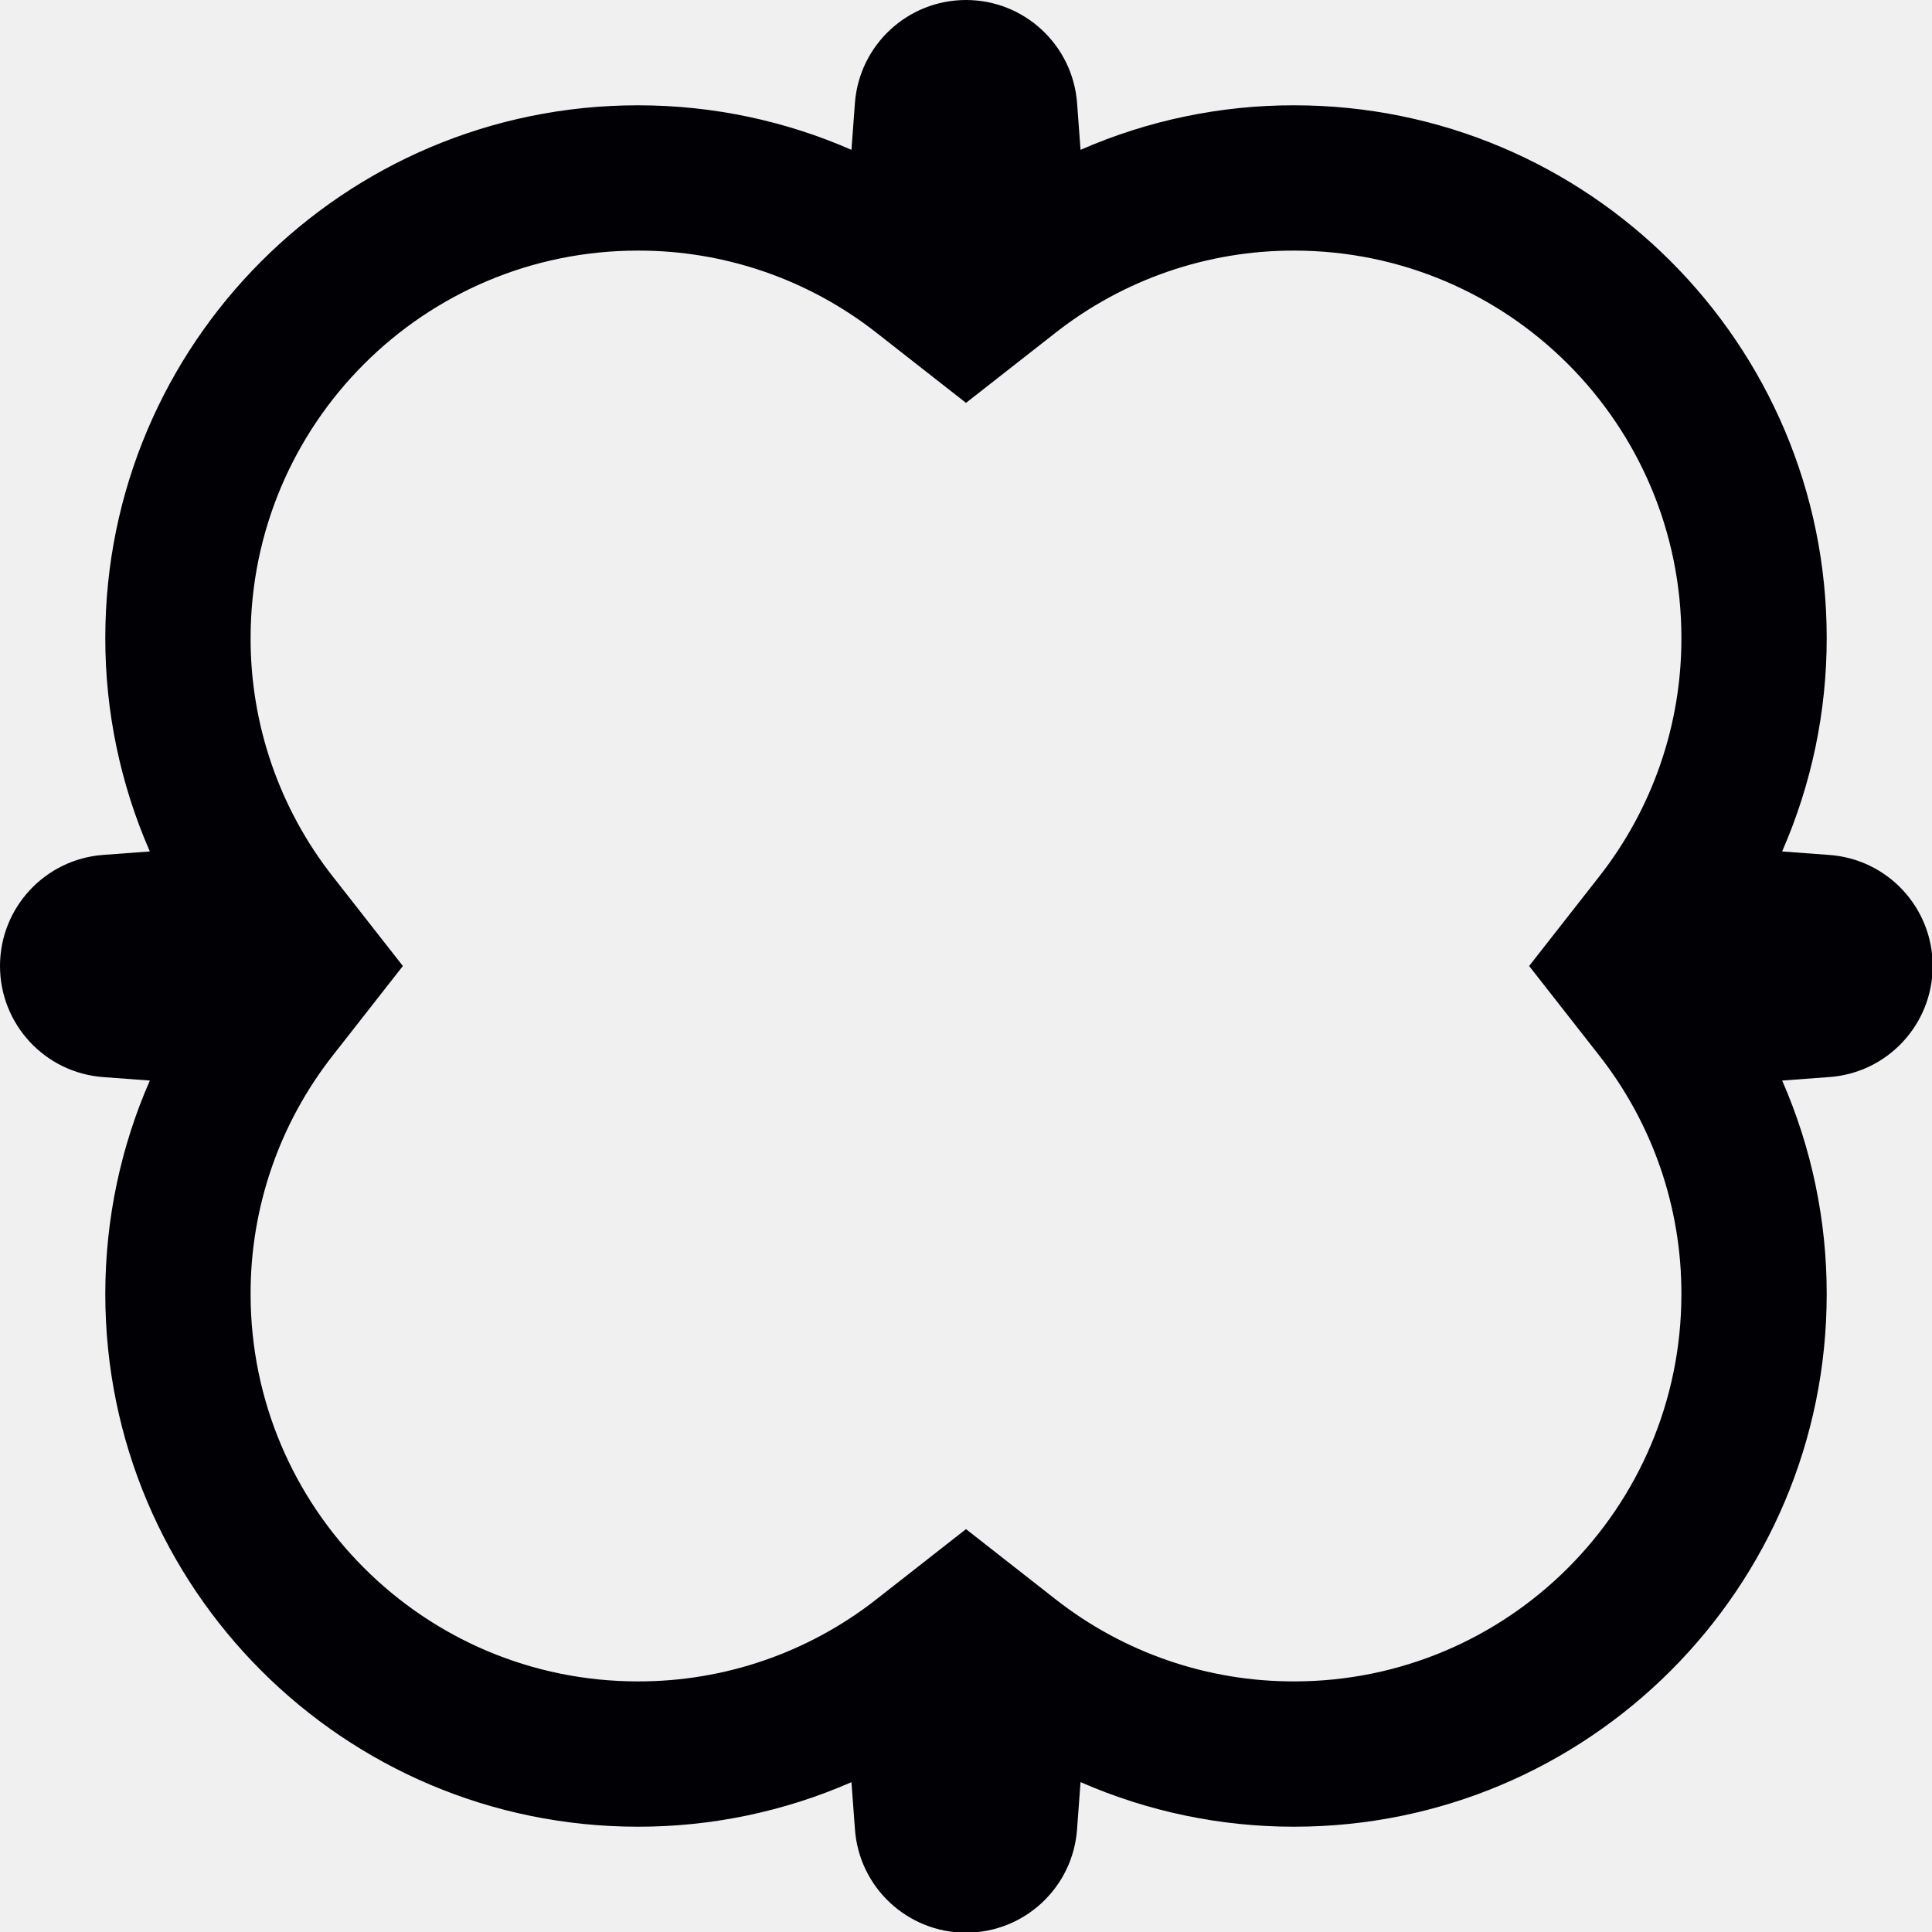
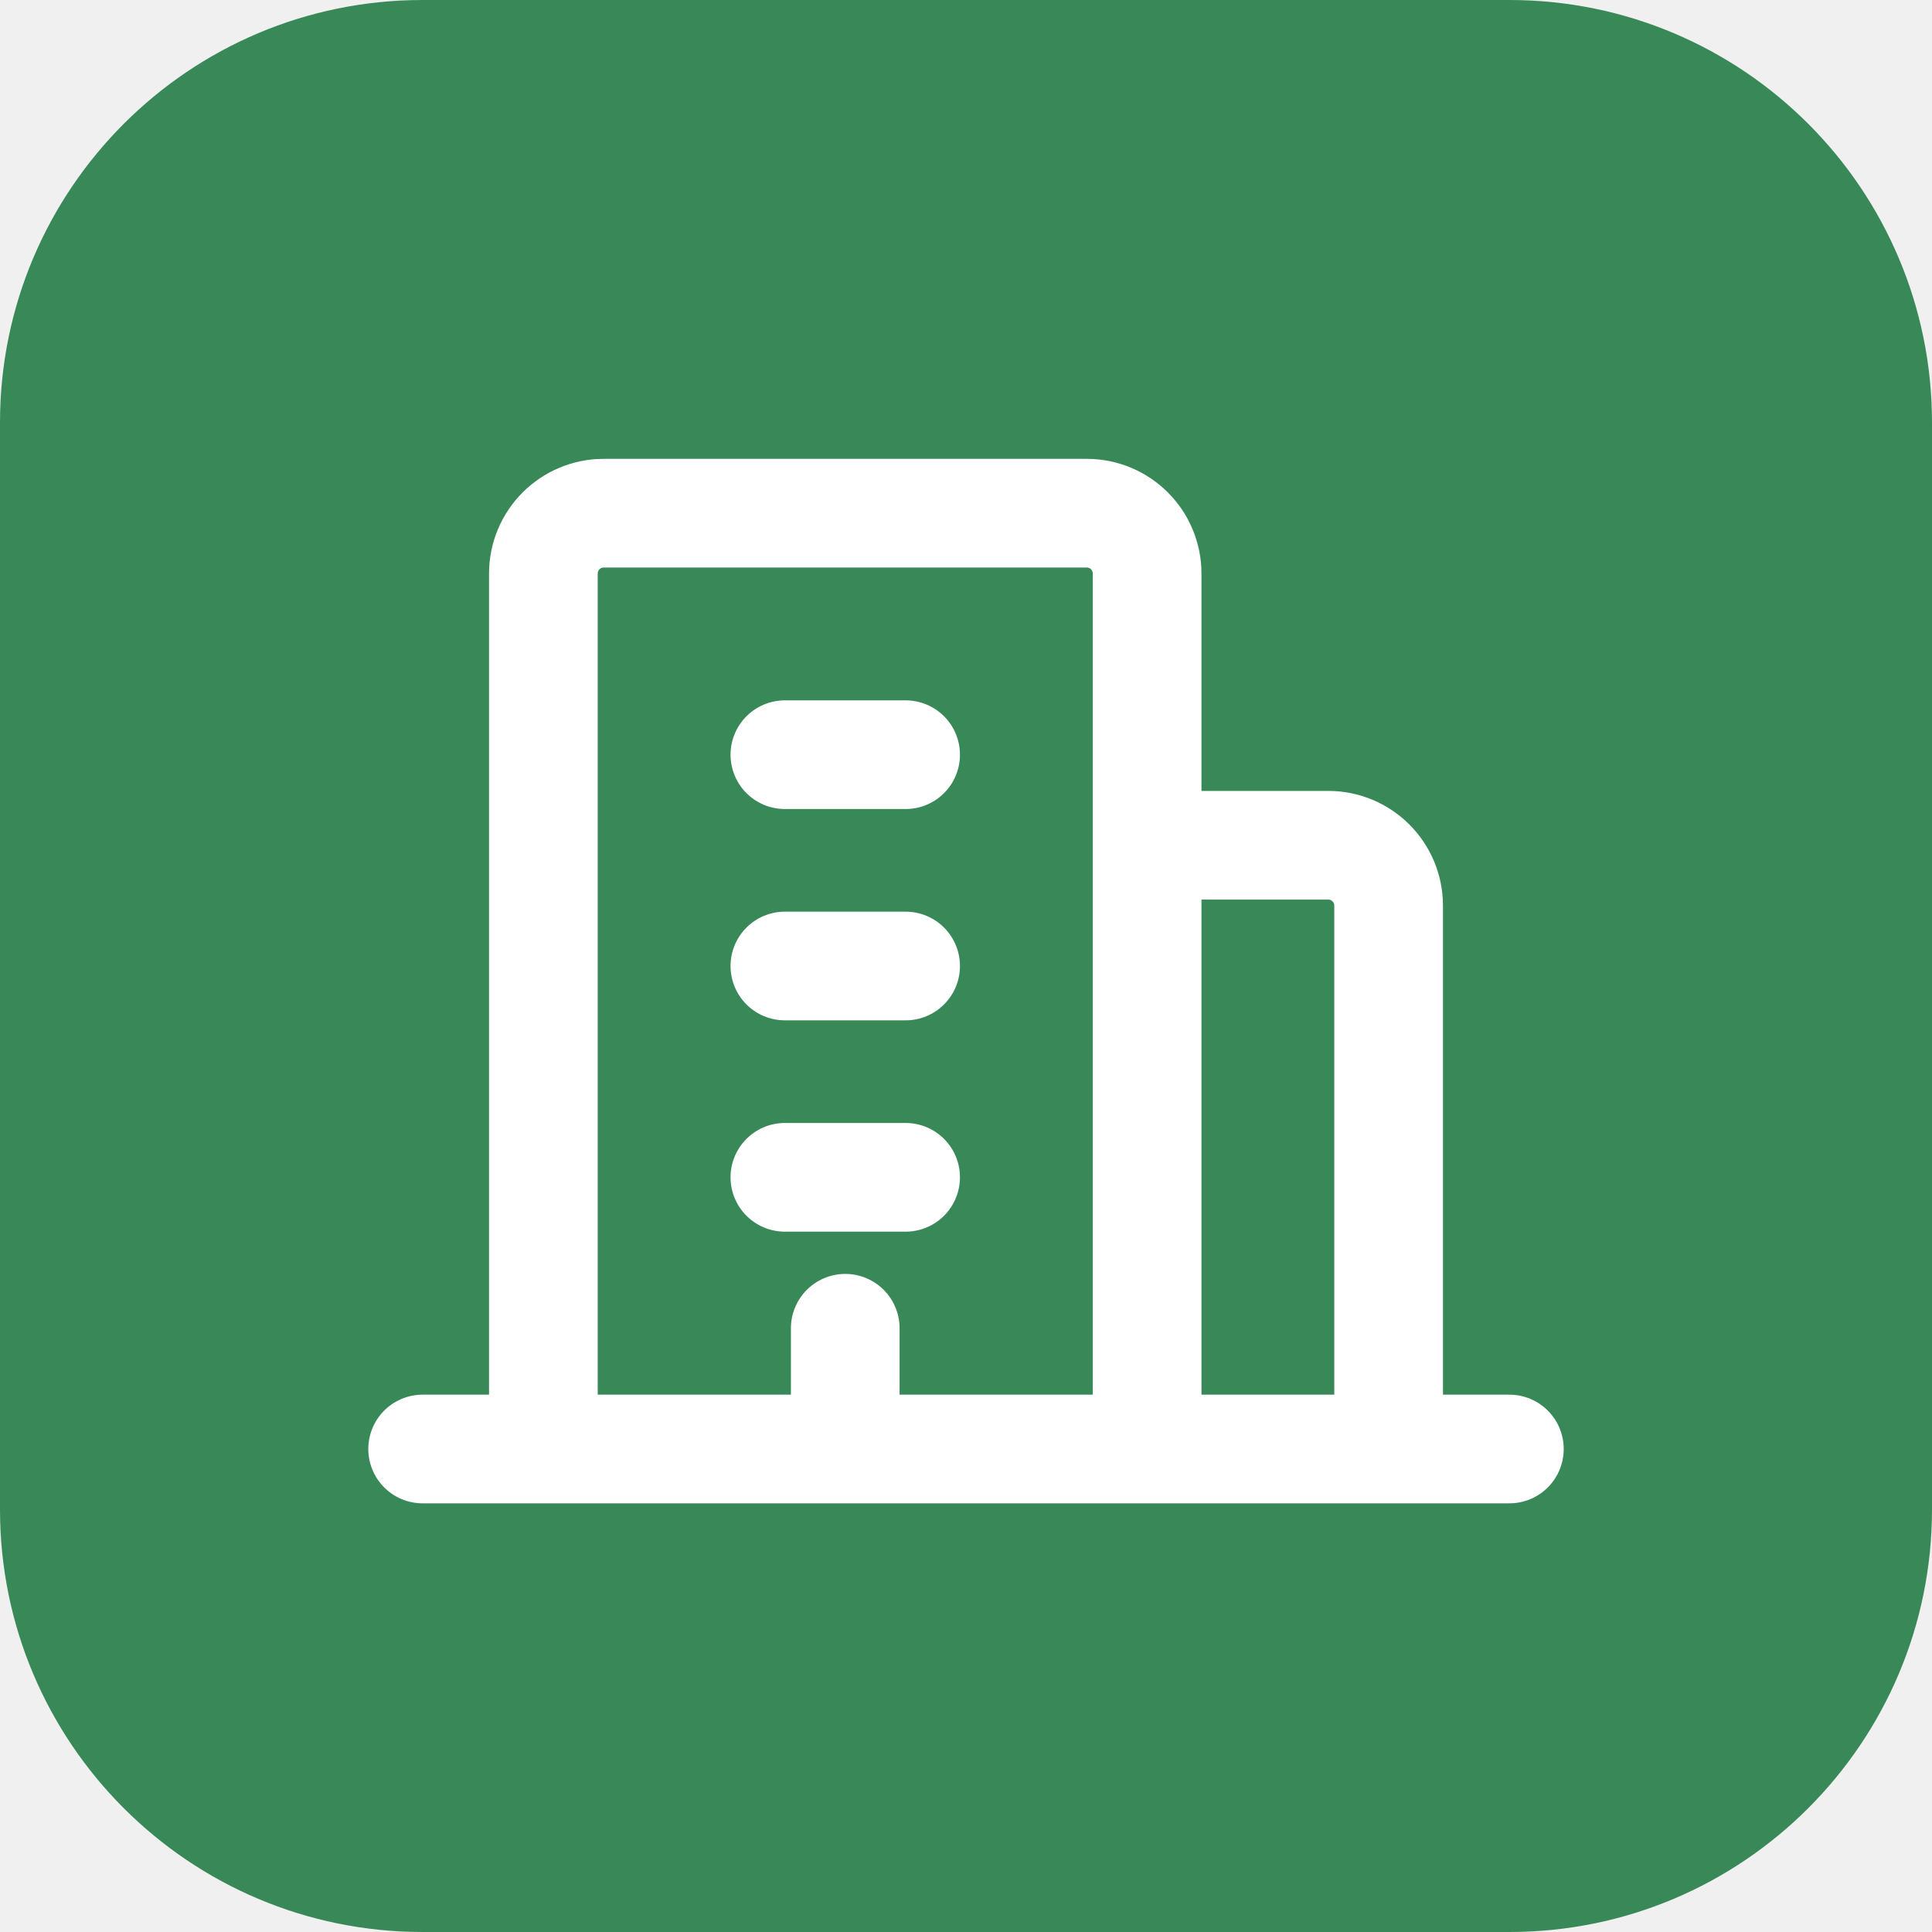
- <svg xmlns="http://www.w3.org/2000/svg" width="32" height="32" viewBox="0 0 38 38" fill="none">
-   <path fillRule="evenodd" clipRule="evenodd" d="M19 0c1.147 0 2.1.885 2.185 2.03l.068.917a10.44 10.44 0 0 1 4.2-.876c5.786 0 10.476 4.69 10.476 10.476a10.44 10.44 0 0 1-.877 4.2l.919.068a2.19 2.19 0 0 1 0 4.37l-.918.068a10.44 10.44 0 0 1 .876 4.2c0 5.786-4.69 10.476-10.476 10.476a10.44 10.44 0 0 1-4.2-.877l-.068.919a2.19 2.19 0 0 1-4.37 0l-.068-.918a10.44 10.44 0 0 1-4.2.876c-5.786 0-10.476-4.69-10.476-10.476 0-1.494.313-2.914.876-4.2l-.918-.068a2.191 2.191 0 0 1 0-4.37l.918-.068a10.44 10.44 0 0 1-.876-4.2c0-5.786 4.69-10.476 10.476-10.476 1.493 0 2.914.313 4.2.876l.068-.918A2.191 2.191 0 0 1 19 0ZM7.924 19l-1.38 1.762a7.573 7.573 0 0 0-1.615 4.691 7.618 7.618 0 0 0 7.618 7.618 7.573 7.573 0 0 0 4.691-1.615L19 30.076l1.762 1.38a7.573 7.573 0 0 0 4.691 1.615 7.618 7.618 0 0 0 7.618-7.618 7.573 7.573 0 0 0-1.615-4.691L30.076 19l1.38-1.762a7.573 7.573 0 0 0 1.615-4.691 7.618 7.618 0 0 0-7.618-7.618 7.573 7.573 0 0 0-4.691 1.615L19 7.924l-1.762-1.38a7.573 7.573 0 0 0-4.691-1.615 7.618 7.618 0 0 0-7.618 7.618 7.57 7.57 0 0 0 1.615 4.691L7.924 19Z" fill="#010105" />
+ <svg xmlns="http://www.w3.org/2000/svg" width="32" height="32" viewBox="0 0 32 32" fill="none">
+   <rect width="32" height="32" rx="7" fill="#398958" />
+   <path d="M9 24V9.5a1 1 0 0 1 1-1h8a1 1 0 0 1 1 1V24M19 14h3a1 1 0 0 1 1 1v9M7 24h18M13 12.5h2M13 16h2M13 19.5h2M14 24v-2" stroke="#ffffff" stroke-width="1.8" stroke-linecap="round" stroke-linejoin="round" />
</svg>
